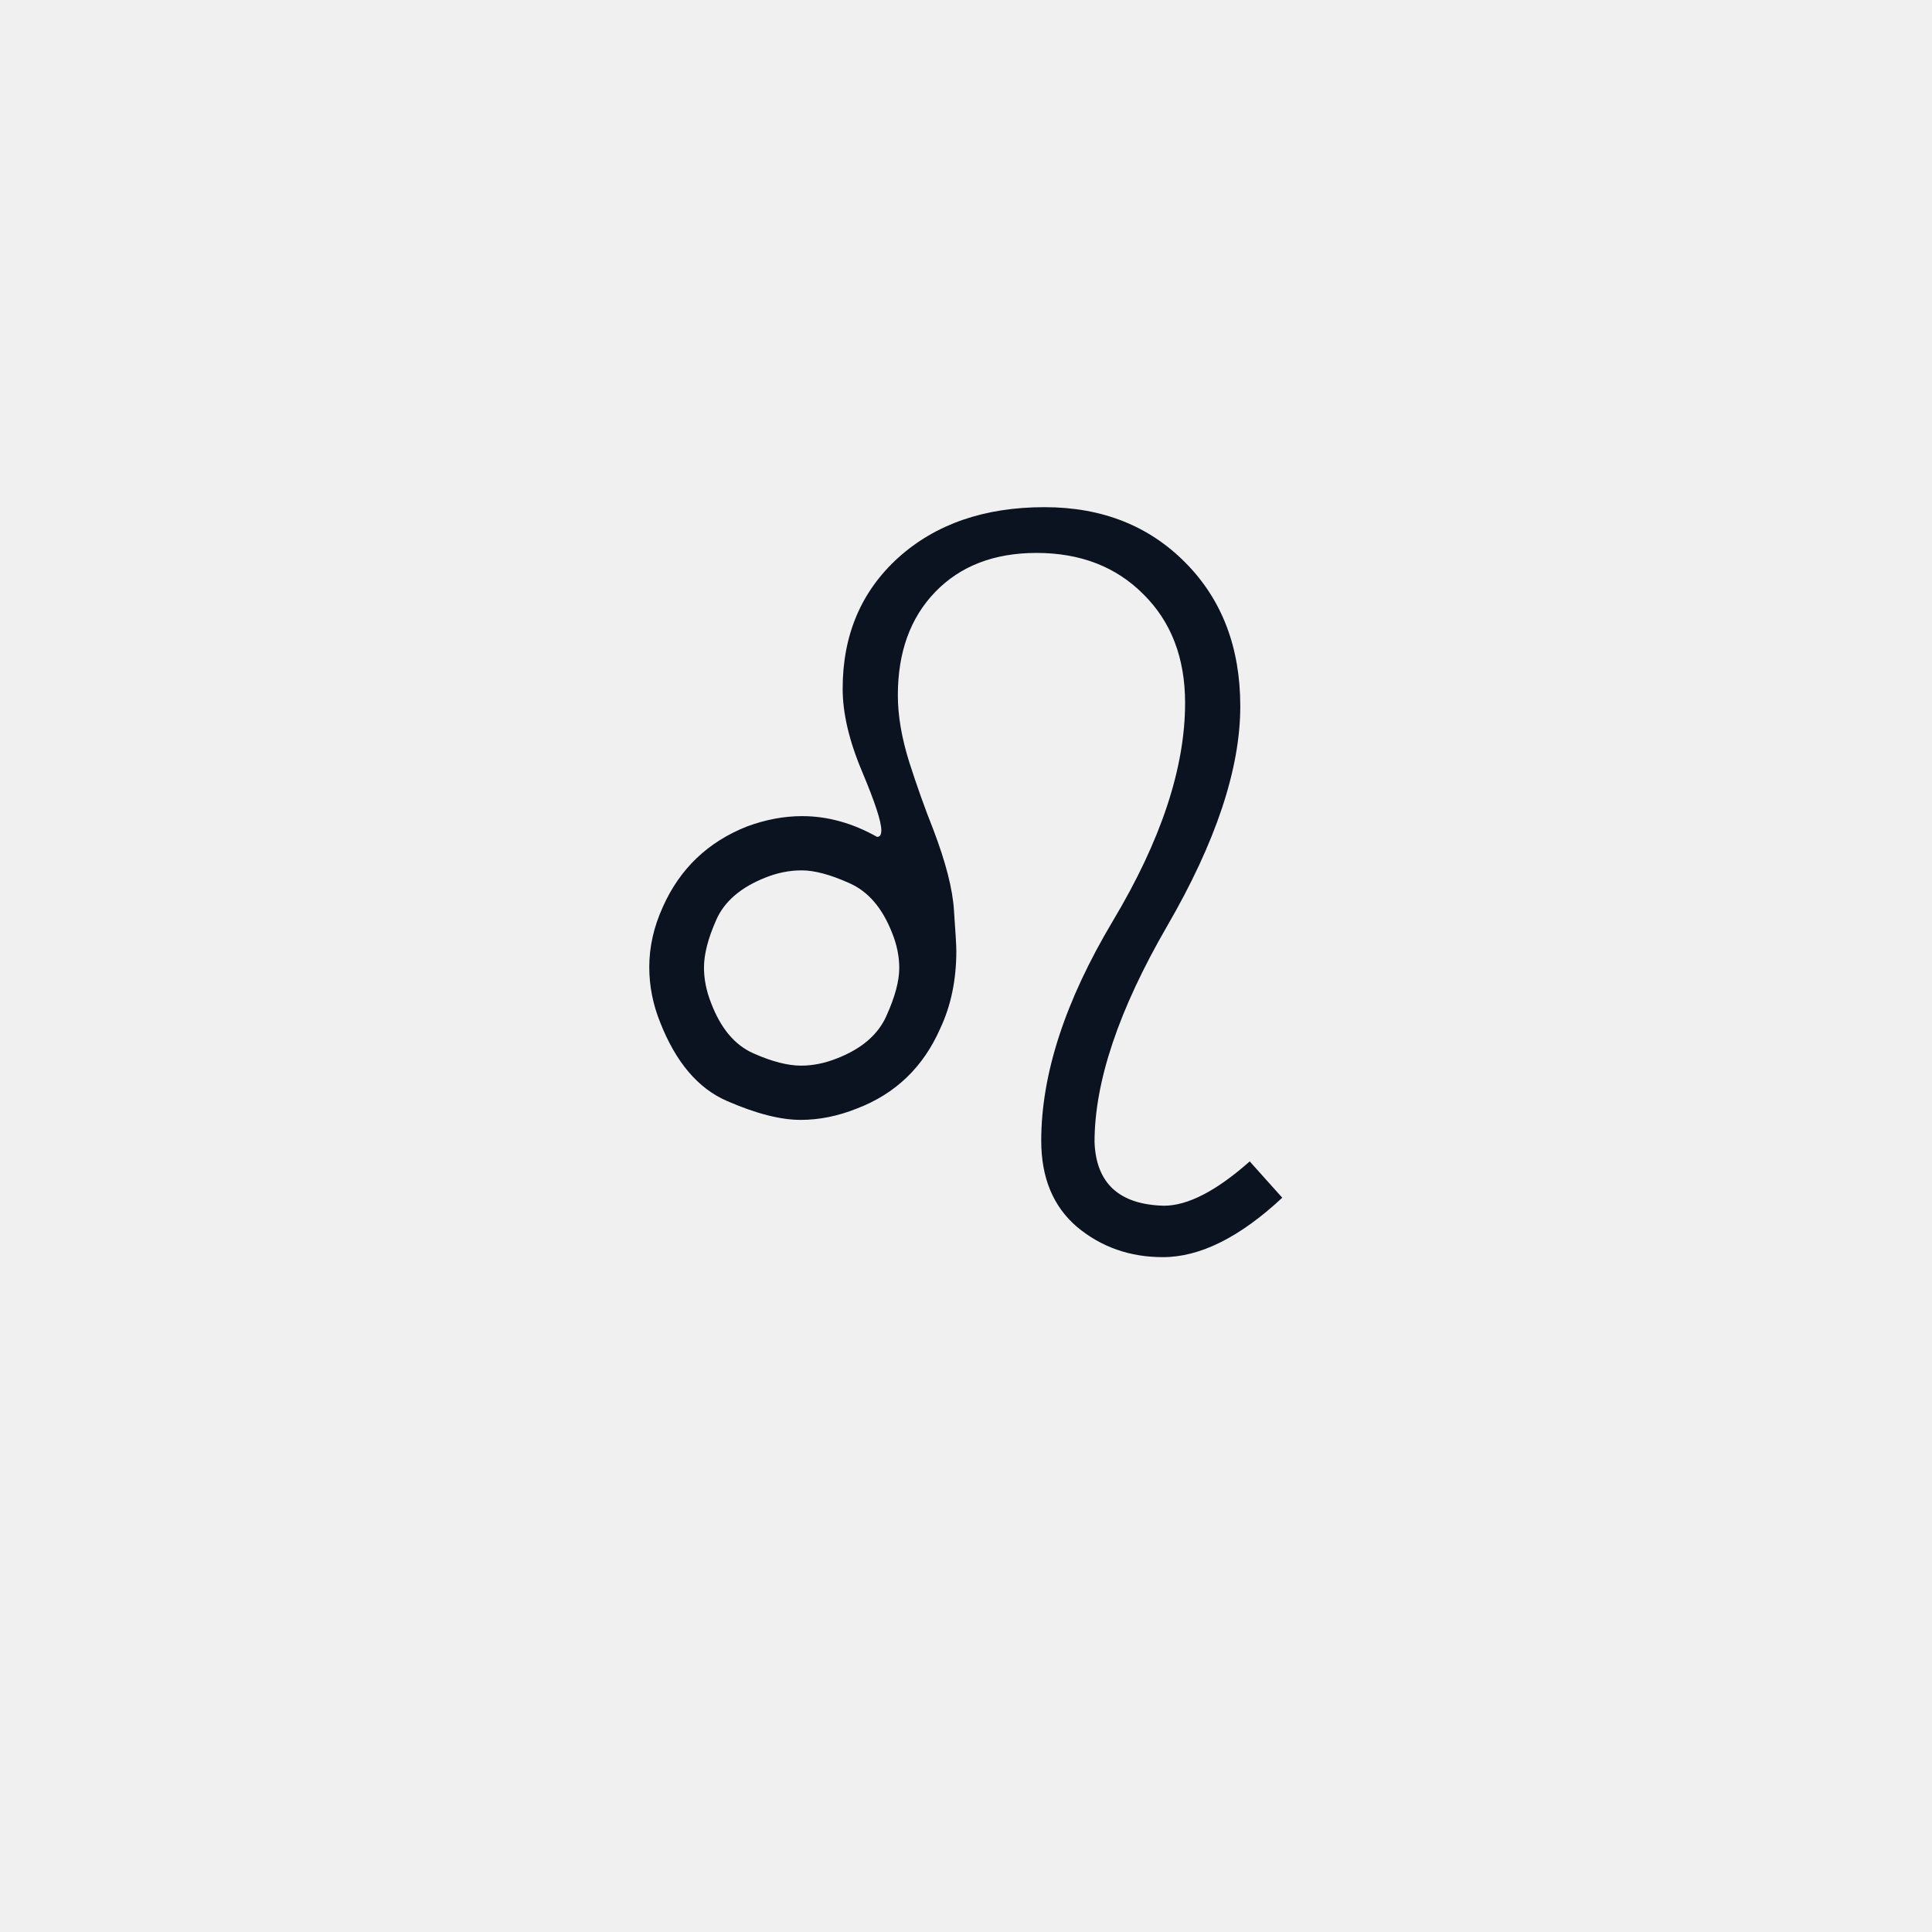
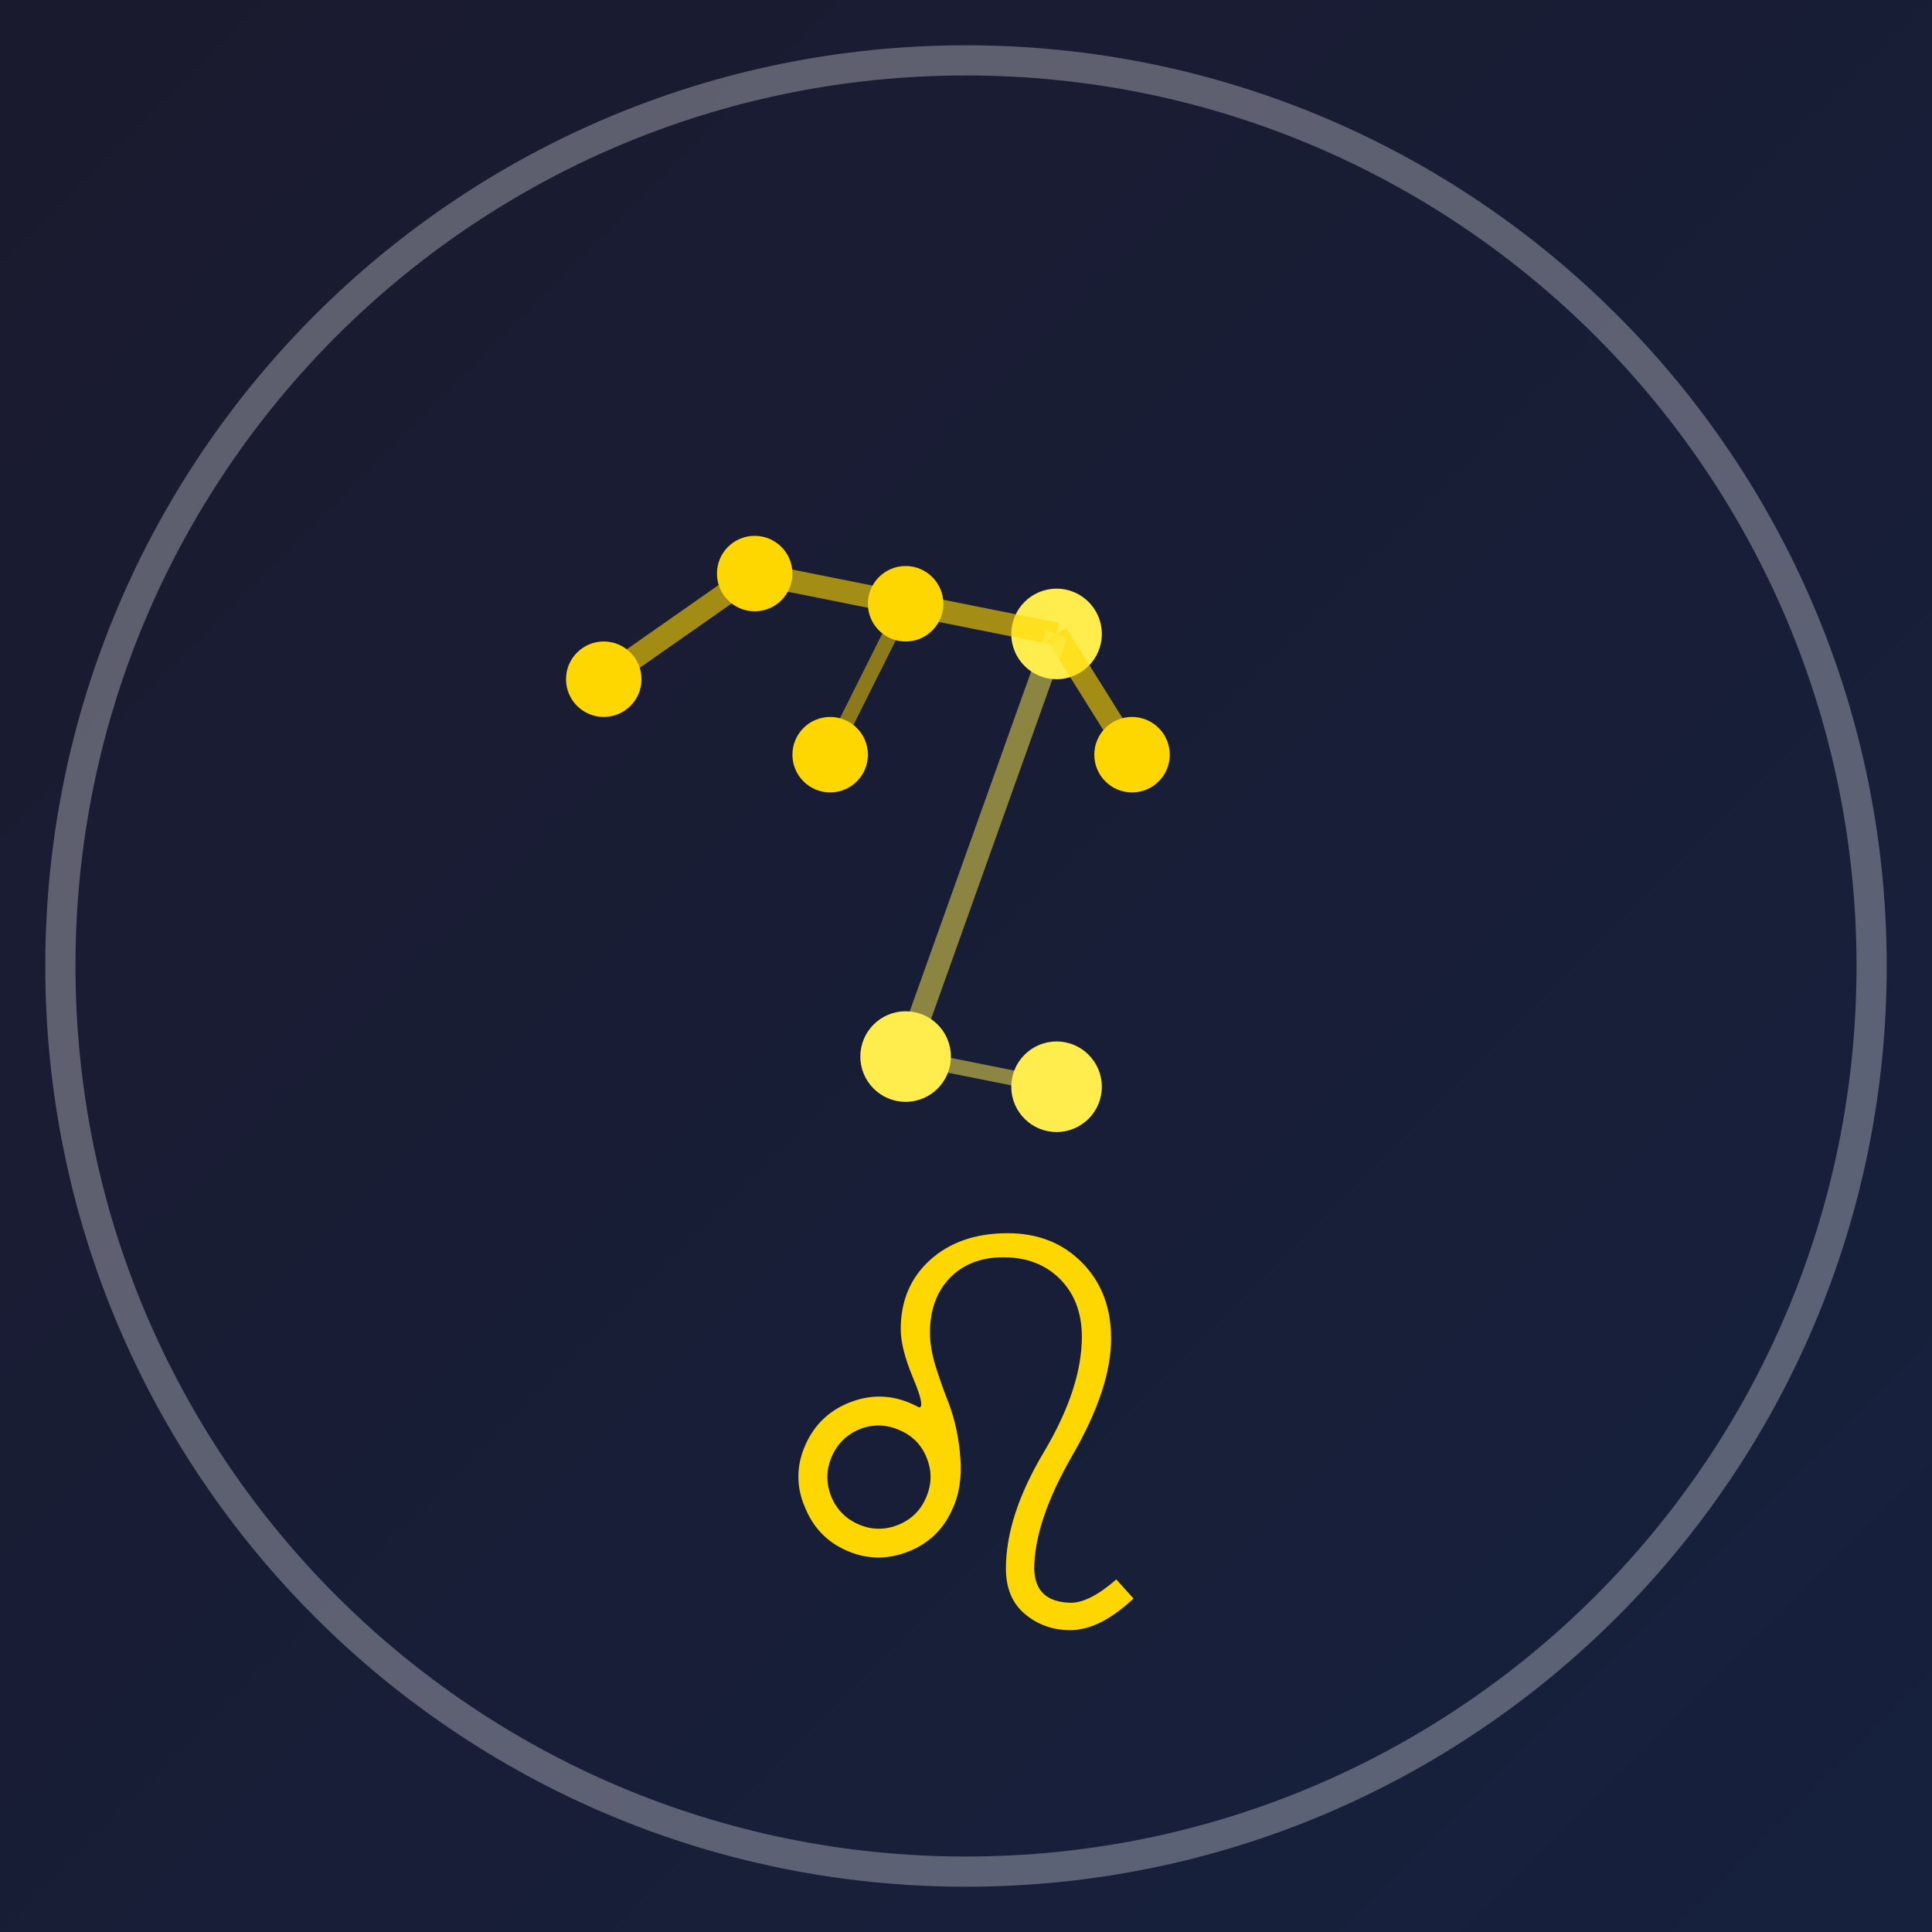
- <svg xmlns="http://www.w3.org/2000/svg" width="64" height="64" viewBox="0 0 64 64">
-   <text x="50%" y="50%" dominant-baseline="middle" text-anchor="middle" font-size="34" fill="#0b1220">♌</text>
+ <svg xmlns="http://www.w3.org/2000/svg" width="128" height="128" viewBox="0 0 128 128">
+   <defs>
+     <linearGradient id="bgGrad" x1="0%" y1="0%" x2="100%" y2="100%">
+       <stop offset="0%" style="stop-color:#1a1a2e;stop-opacity:1" />
+       <stop offset="100%" style="stop-color:#16213e;stop-opacity:1" />
+     </linearGradient>
+   </defs>
+   <rect width="128" height="128" fill="url(#bgGrad)" />
+   <circle cx="64" cy="64" r="60" fill="none" stroke="#ffffff" stroke-width="2" opacity="0.3" />
+   <circle cx="40" cy="45" r="2.5" fill="#ffd700" />
+   <circle cx="50" cy="38" r="2.5" fill="#ffd700" />
+   <circle cx="60" cy="40" r="2.5" fill="#ffd700" />
+   <circle cx="70" cy="42" r="3" fill="#ffed4e" />
+   <circle cx="75" cy="50" r="2.5" fill="#ffd700" />
+   <circle cx="55" cy="50" r="2.5" fill="#ffd700" />
+   <circle cx="60" cy="70" r="3" fill="#ffed4e" />
+   <circle cx="70" cy="72" r="3" fill="#ffed4e" />
+   <line x1="40" y1="45" x2="50" y2="38" stroke="#ffd700" stroke-width="1.5" opacity="0.6" />
+   <line x1="50" y1="38" x2="60" y2="40" stroke="#ffd700" stroke-width="1.5" opacity="0.6" />
+   <line x1="60" y1="40" x2="70" y2="42" stroke="#ffd700" stroke-width="1.5" opacity="0.6" />
+   <line x1="70" y1="42" x2="75" y2="50" stroke="#ffd700" stroke-width="1.5" opacity="0.6" />
+   <line x1="55" y1="50" x2="60" y2="40" stroke="#ffd700" stroke-width="1" opacity="0.5" />
+   <line x1="70" y1="42" x2="60" y2="70" stroke="#ffed4e" stroke-width="1.5" opacity="0.5" />
+   <line x1="60" y1="70" x2="70" y2="72" stroke="#ffed4e" stroke-width="1" opacity="0.5" />
+   <text x="64" y="108" font-size="36" font-weight="bold" text-anchor="middle" fill="#ffd700">♌</text>
</svg>
